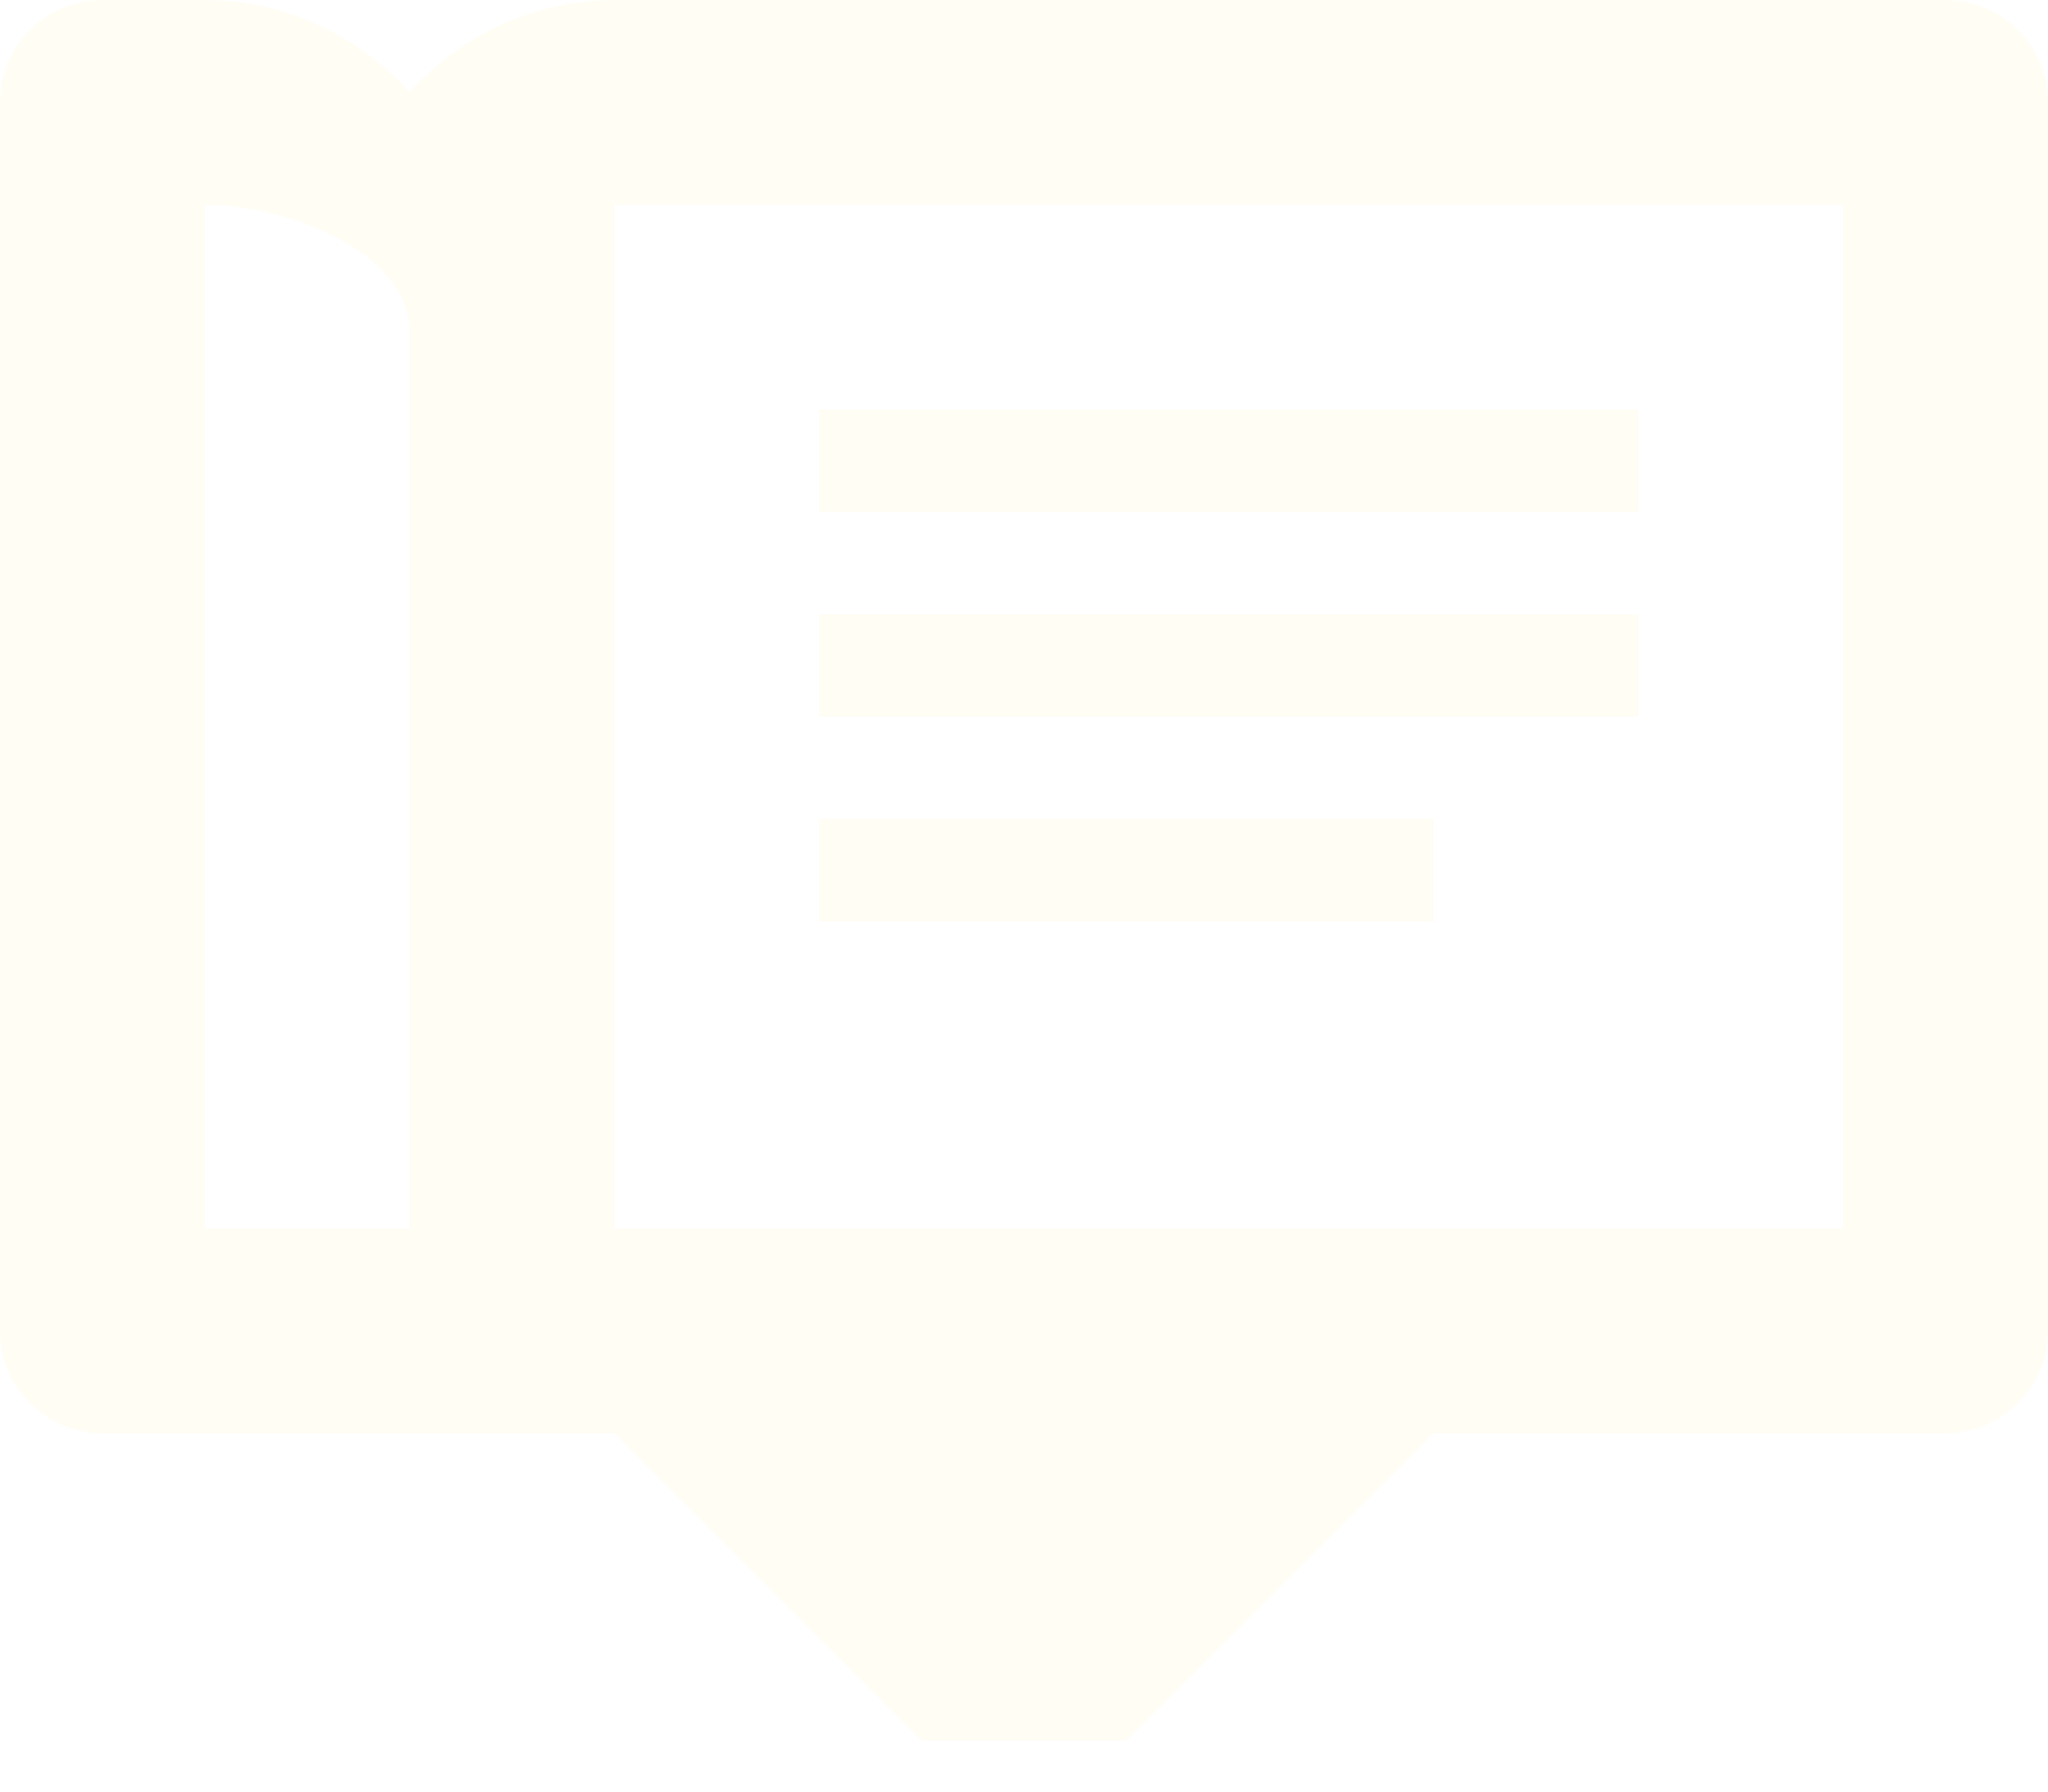
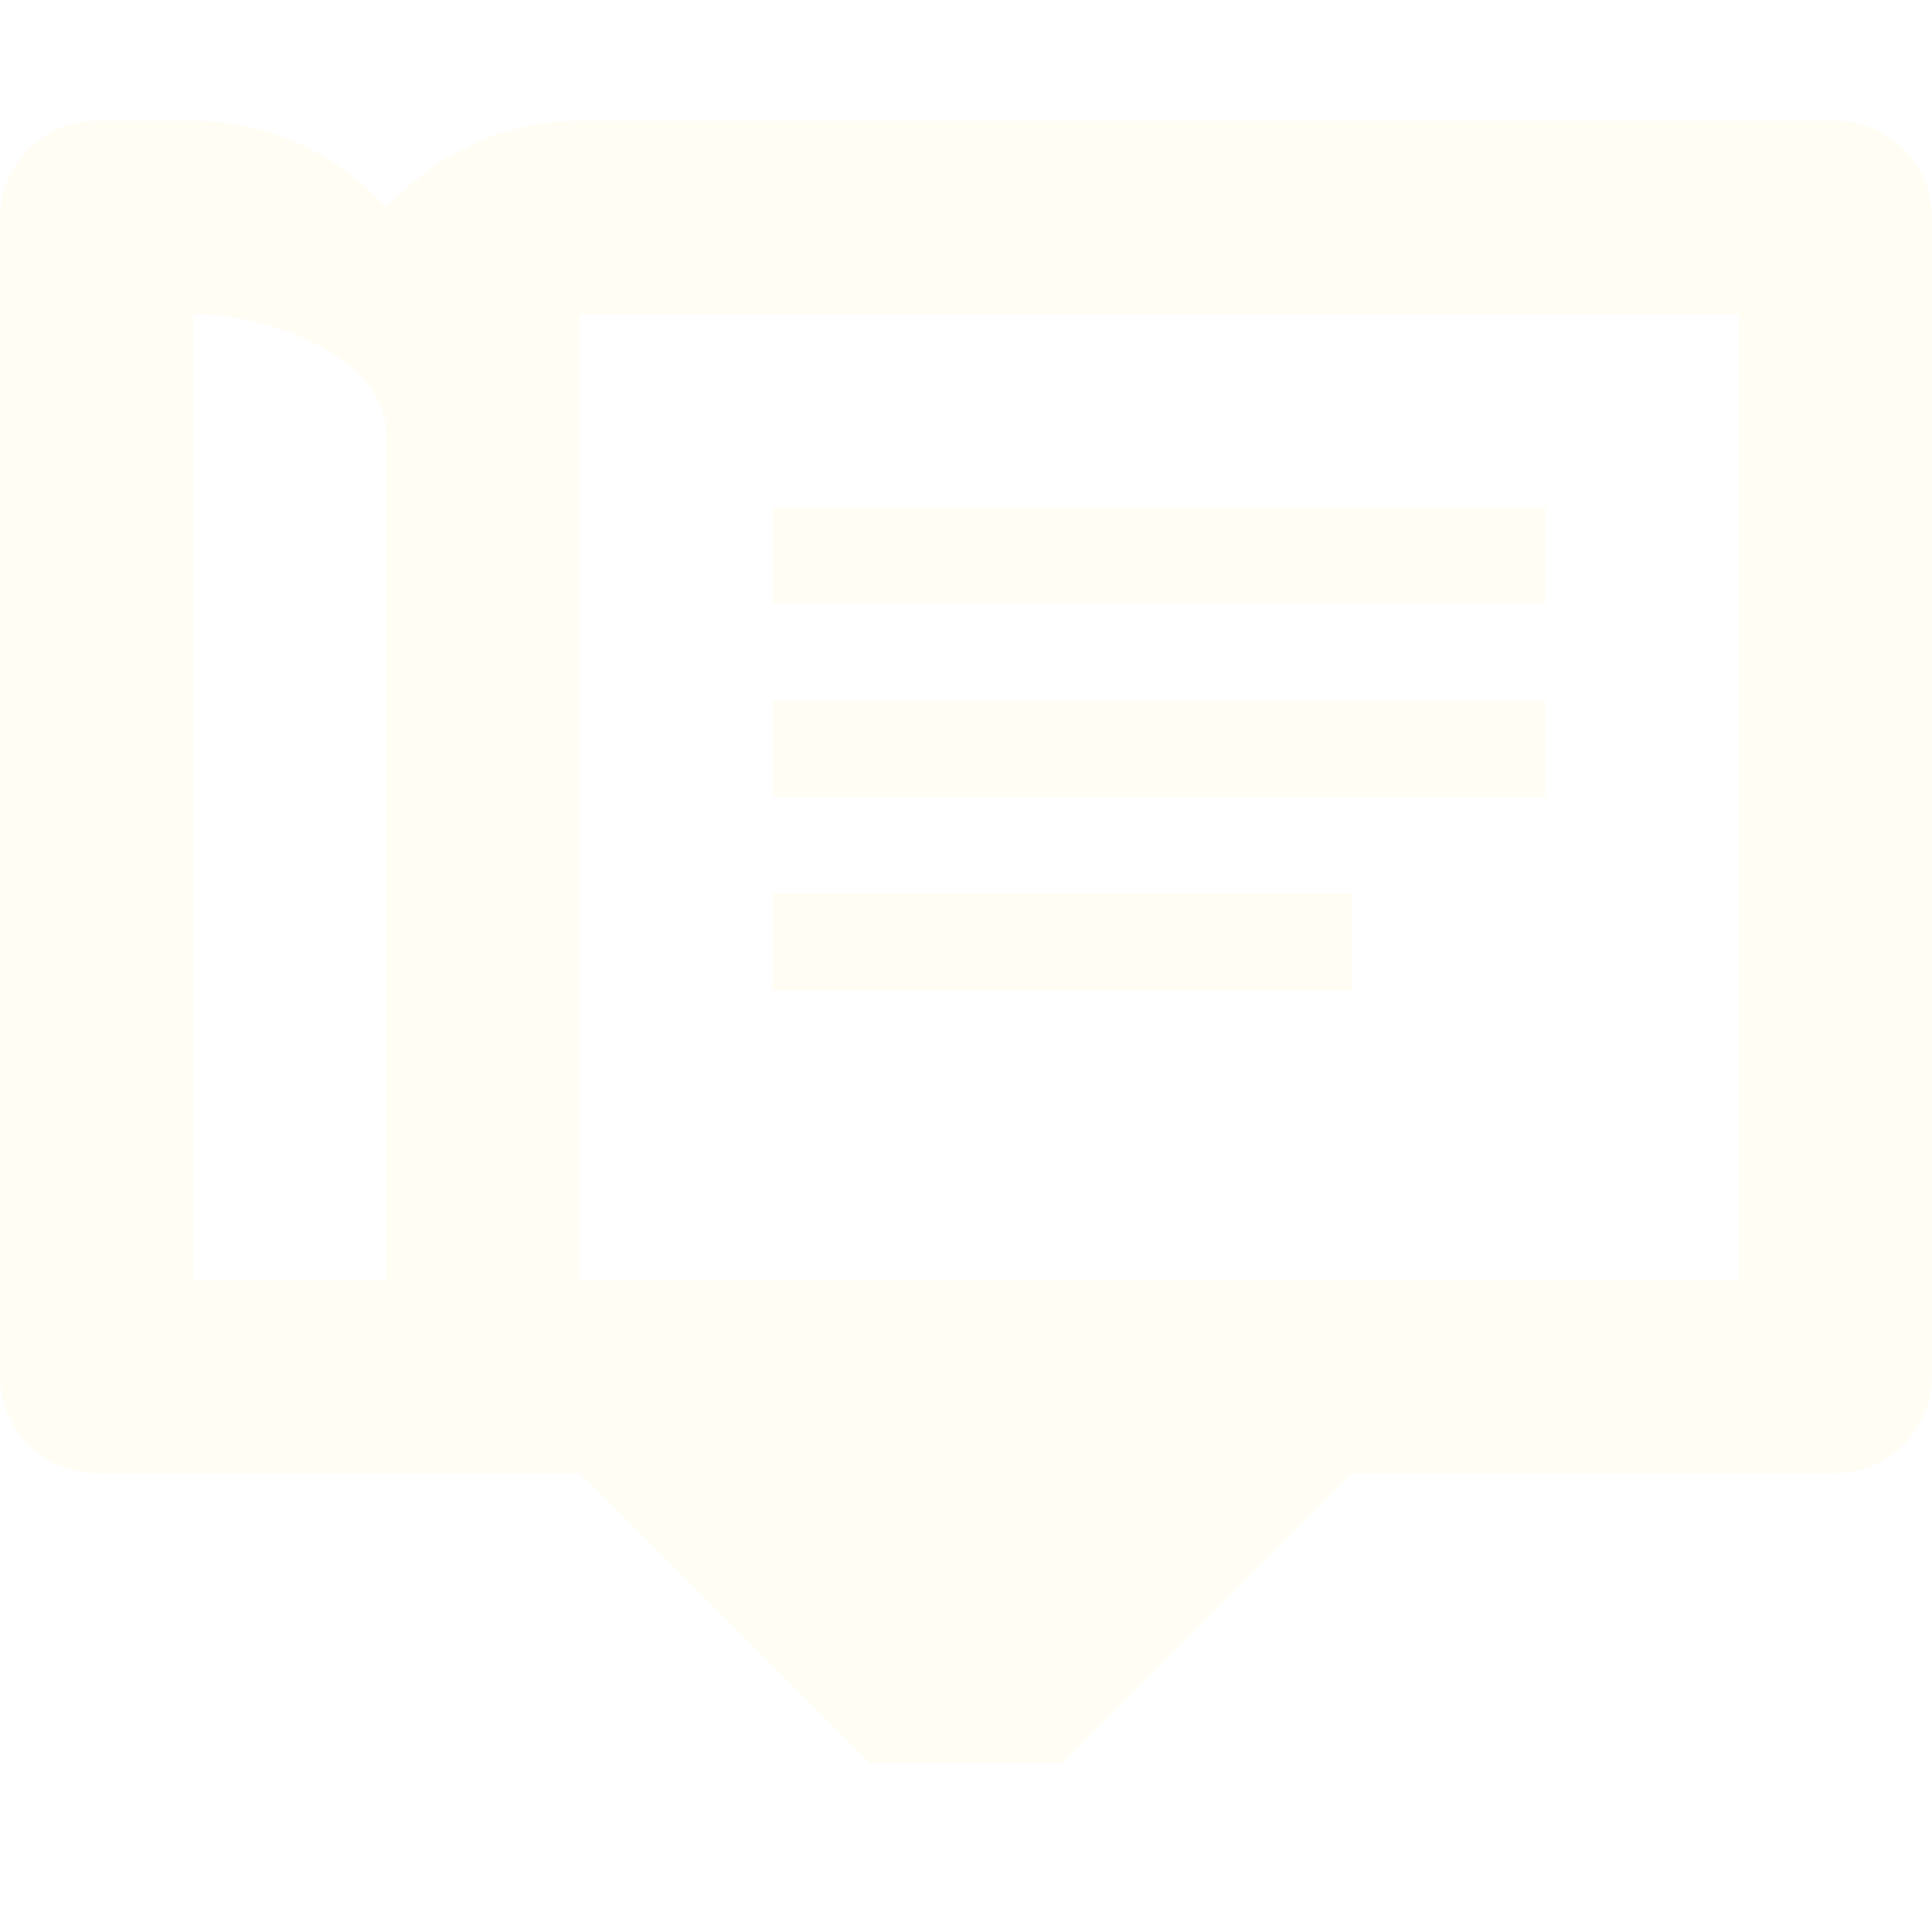
- <svg xmlns="http://www.w3.org/2000/svg" width="64" height="56" viewBox="0 0 64 56" fill="none">
+ <svg xmlns="http://www.w3.org/2000/svg" width="64" height="64" viewBox="0 -4 64 64" fill="none">
  <path d="M60.8 0H19.2C16.672 0 14.4 1.12 12.8 2.88C11.2 1.12 8.928 0 6.4 0H3.2C1.44 0 0 1.44 0 3.2V41.6C0 43.36 1.44 44.8 3.2 44.8H19.2L28.8 54.4H35.2L44.8 44.8H60.8C62.56 44.8 64 43.36 64 41.6V3.2C64 1.44 62.56 0 60.8 0ZM12.8 38.4H6.4V6.4H6.4C8.928 6.4 12.8 7.84 12.8 10.4V38.4ZM57.6 38.4H19.2V6.4H57.6V38.4Z" fill="#FFFDF4" />
  <rect x="25.6" y="12.8" width="25.6" height="3.2" fill="#FFFDF4" />
  <rect x="25.6" y="19.2" width="25.6" height="3.2" fill="#FFFDF4" />
  <rect x="25.6" y="25.6" width="19.2" height="3.2" fill="#FFFDF4" />
</svg>
